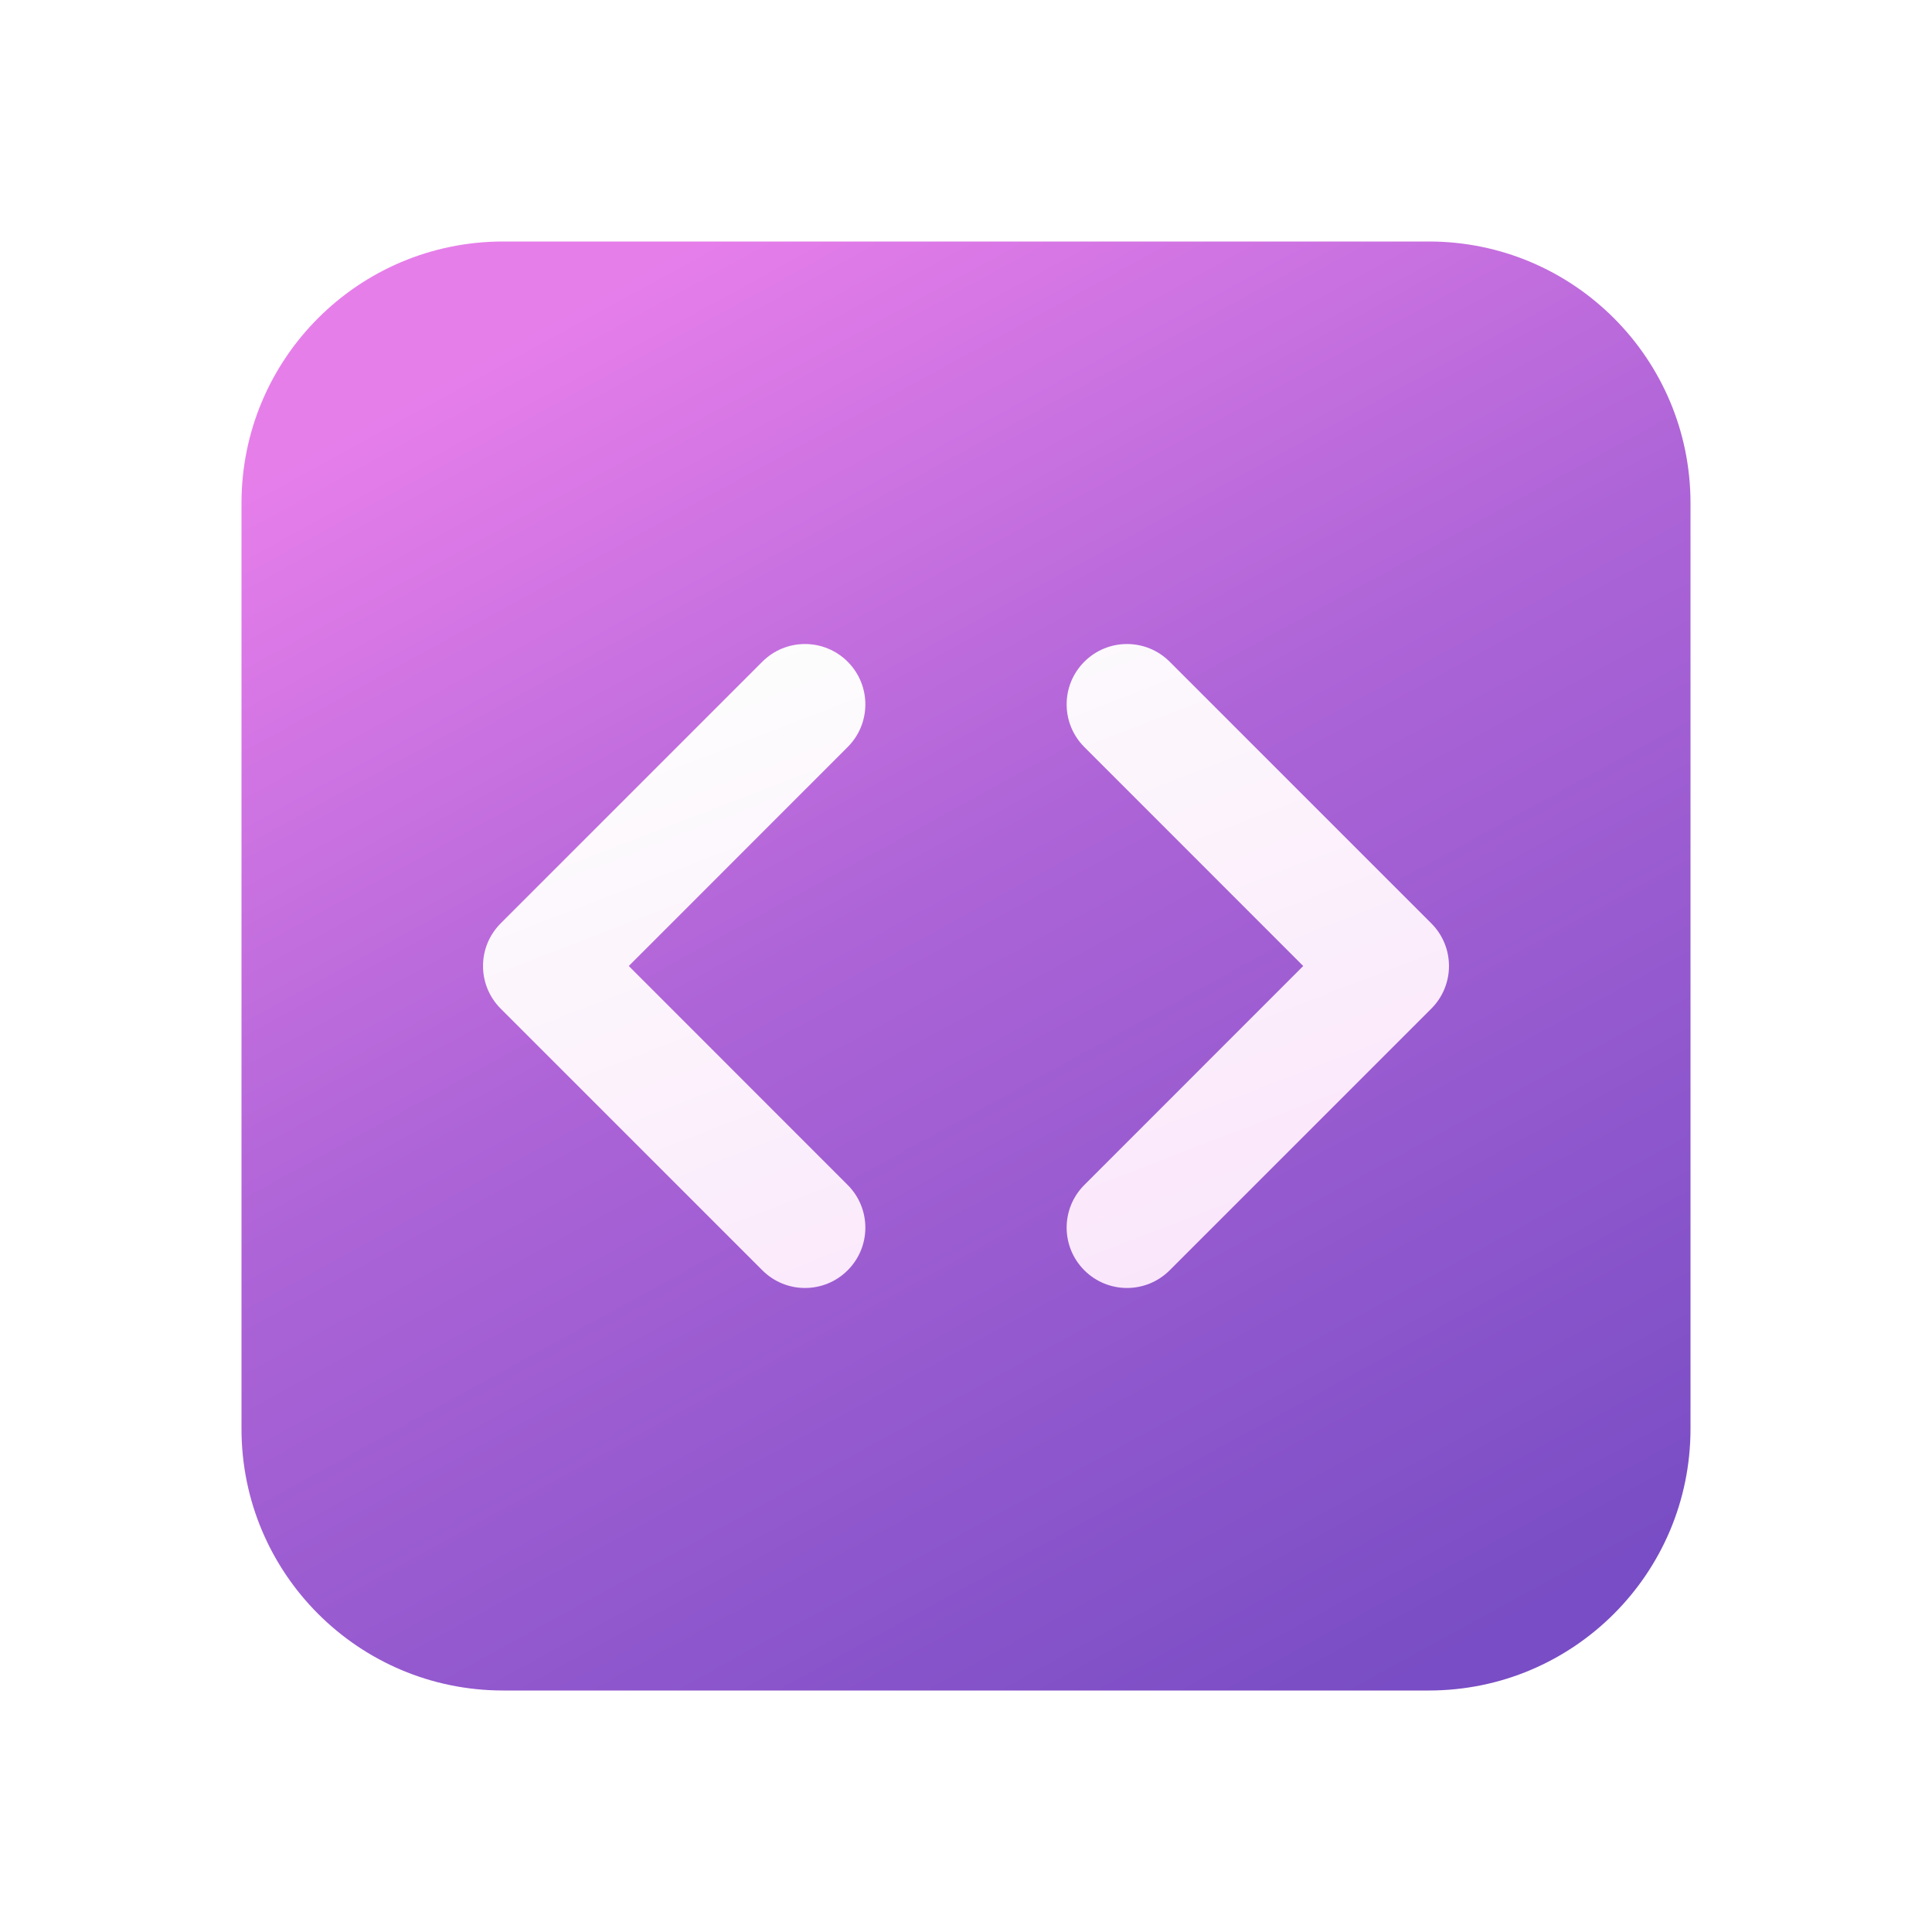
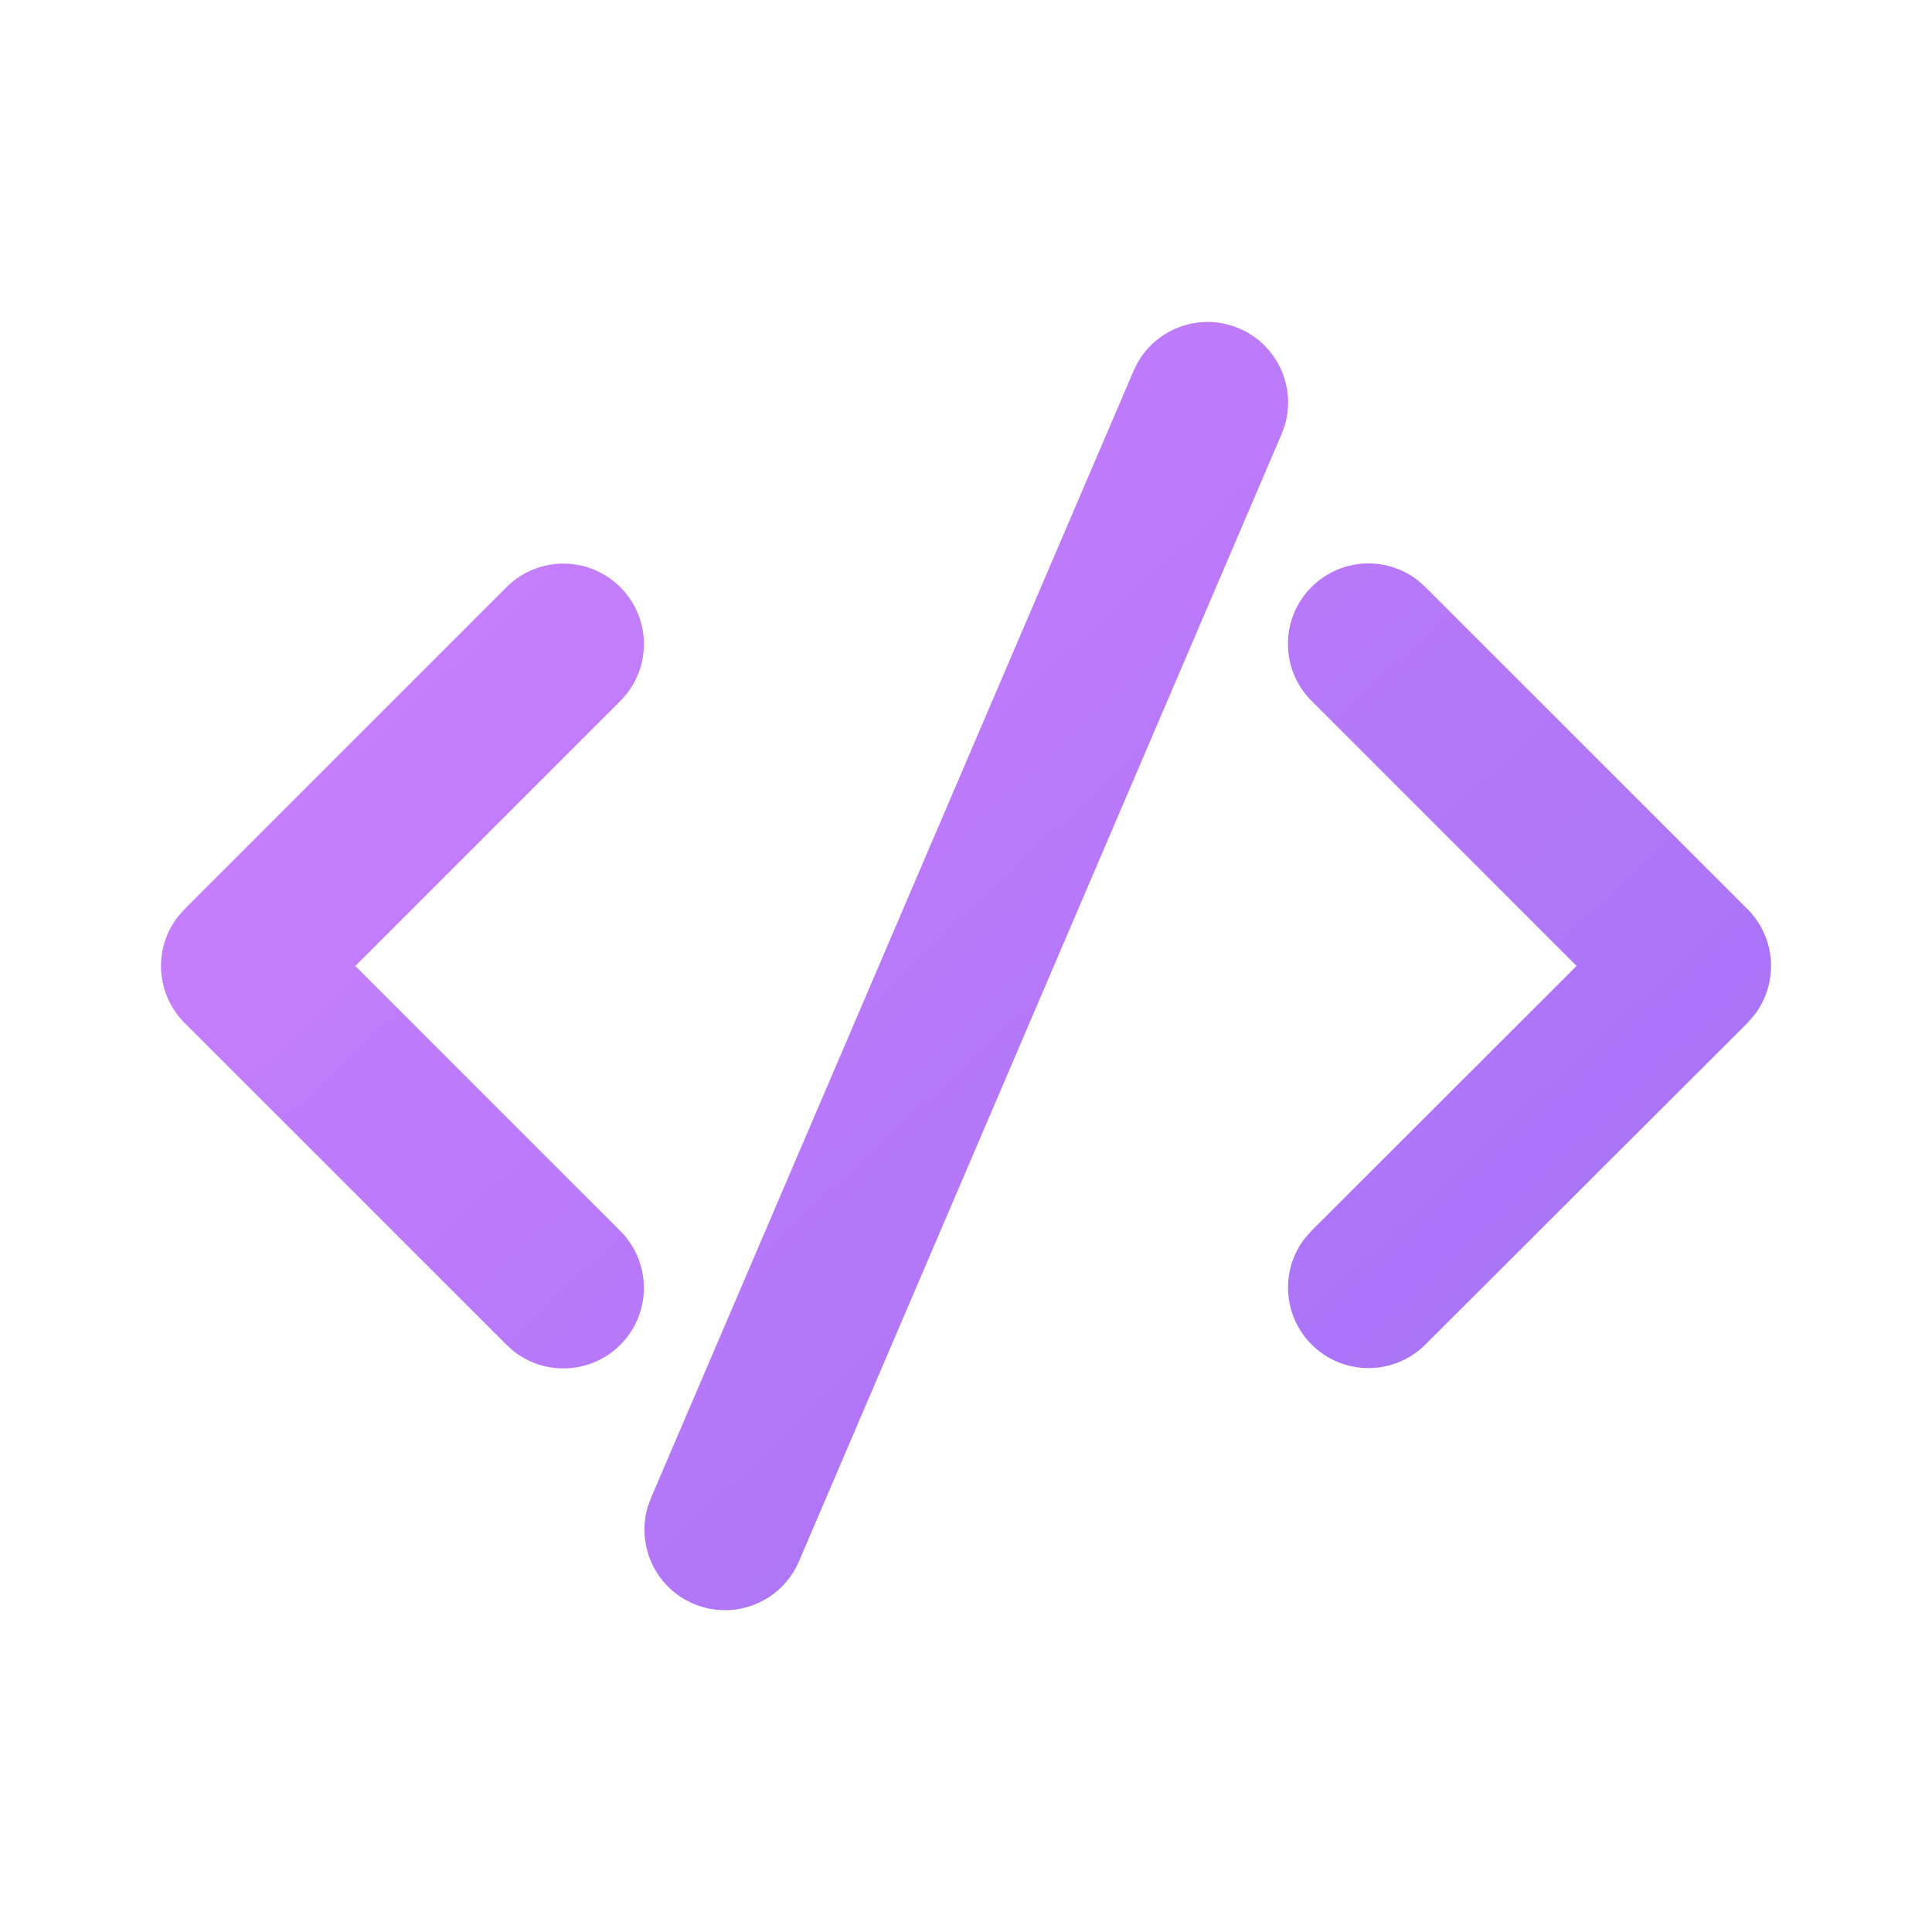
- <svg xmlns="http://www.w3.org/2000/svg" width="24" height="24" viewBox="0 0 24 24" fill="none">
-   <path d="M3 6.25C3 4.455 4.455 3 6.25 3H17.75C19.545 3 21 4.455 21 6.25V17.75C21 19.545 19.545 21 17.75 21H6.25C4.455 21 3 19.545 3 17.75V6.25Z" fill="url(#paint0_linear_16947_89)" />
-   <path d="M10.53 9.28L7.811 12L10.53 14.72C10.823 15.013 10.823 15.487 10.53 15.78C10.237 16.073 9.763 16.073 9.47 15.78L6.22 12.53C5.927 12.237 5.927 11.763 6.22 11.47L9.47 8.22C9.763 7.927 10.237 7.927 10.53 8.22C10.823 8.513 10.823 8.987 10.53 9.28ZM14.53 8.22L17.78 11.47C18.073 11.763 18.073 12.237 17.78 12.53L14.53 15.78C14.237 16.073 13.763 16.073 13.47 15.78C13.177 15.487 13.177 15.013 13.47 14.72L16.189 12L13.47 9.28C13.177 8.987 13.177 8.513 13.47 8.22C13.763 7.927 14.237 7.927 14.53 8.22Z" fill="url(#paint1_linear_16947_89)" />
-   <defs>
-     <linearGradient id="paint0_linear_16947_89" x1="7.389" y1="3" x2="17.26" y2="21" gradientUnits="userSpaceOnUse">
-       <stop offset="0.028" stop-color="#E67EEA" />
-       <stop offset="0.438" stop-color="#AD64D7" />
-       <stop offset="1" stop-color="#794DC5" />
-     </linearGradient>
-     <linearGradient id="paint1_linear_16947_89" x1="8.845" y1="8.308" x2="13.544" y2="20.472" gradientUnits="userSpaceOnUse">
-       <stop stop-color="#FDFDFD" />
-       <stop offset="1" stop-color="#F9DCFA" />
-     </linearGradient>
-   </defs>
+ <svg xmlns="http://www.w3.org/2000/svg" width="200" height="200" viewBox="0 0 24 24">
+   <g fill="none">
+     <path fill="url(#SVGE9DRbcVU)" d="m8.086 18.61l5.996-14.004a1 1 0 0 1 1.878.678l-.04.11l-5.996 14.004a1 1 0 0 1-1.878-.677zl5.996-14.005zm-5.793-7.317l4-4a1 1 0 0 1 1.497 1.32l-.083.094L4.414 12l3.293 3.293a1 1 0 0 1-1.32 1.497l-.094-.083l-4-4a1 1 0 0 1-.083-1.32zl4-4zm14-4.001a1 1 0 0 1 1.32-.083l.093.083l4.001 4a1 1 0 0 1 .083 1.321l-.083.095l-4.001 3.995a1 1 0 0 1-1.497-1.32l.084-.095l3.292-3.289l-3.293-3.293a1 1 0 0 1 0-1.414" />
+     <defs>
+       <linearGradient id="SVGE9DRbcVU" x1="2.588" x2="20.693" y1="2.933" y2="22.309" gradientUnits="userSpaceOnUse">
+         <stop stop-color="#cf83fc" />
+         <stop offset="1" stop-color="#9f6ff6" />
+       </linearGradient>
+     </defs>
+   </g>
</svg>
